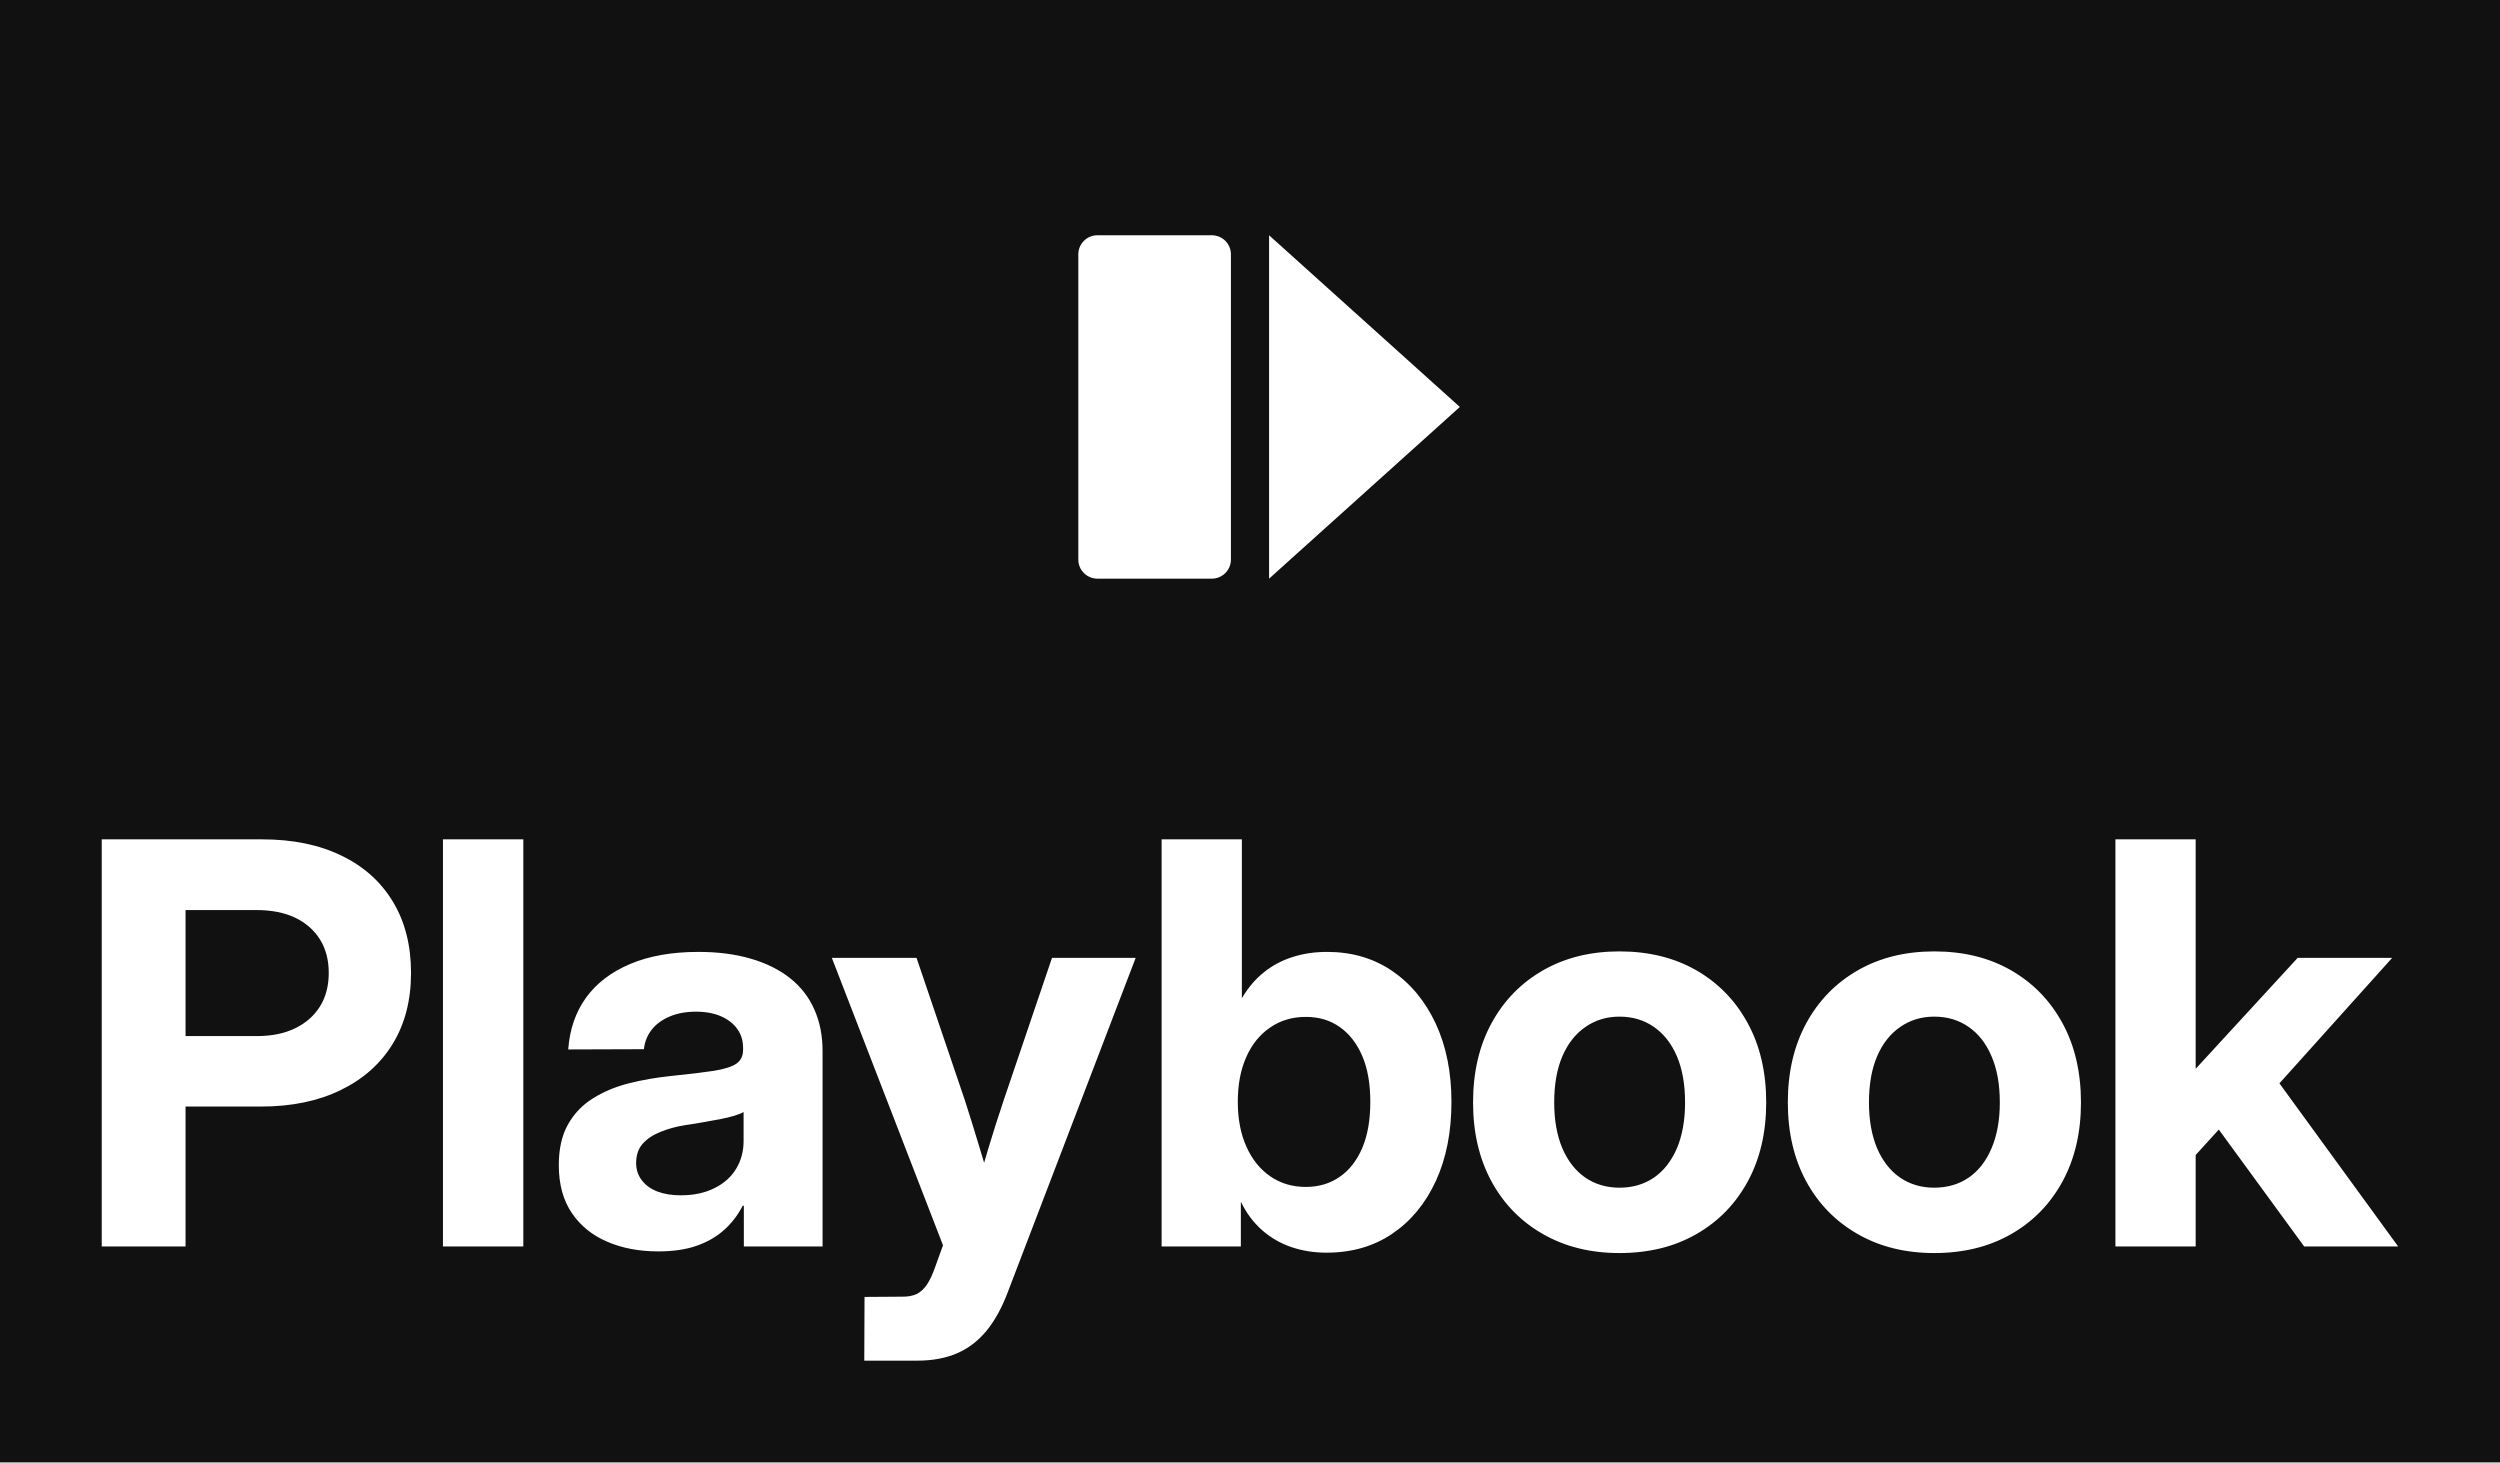
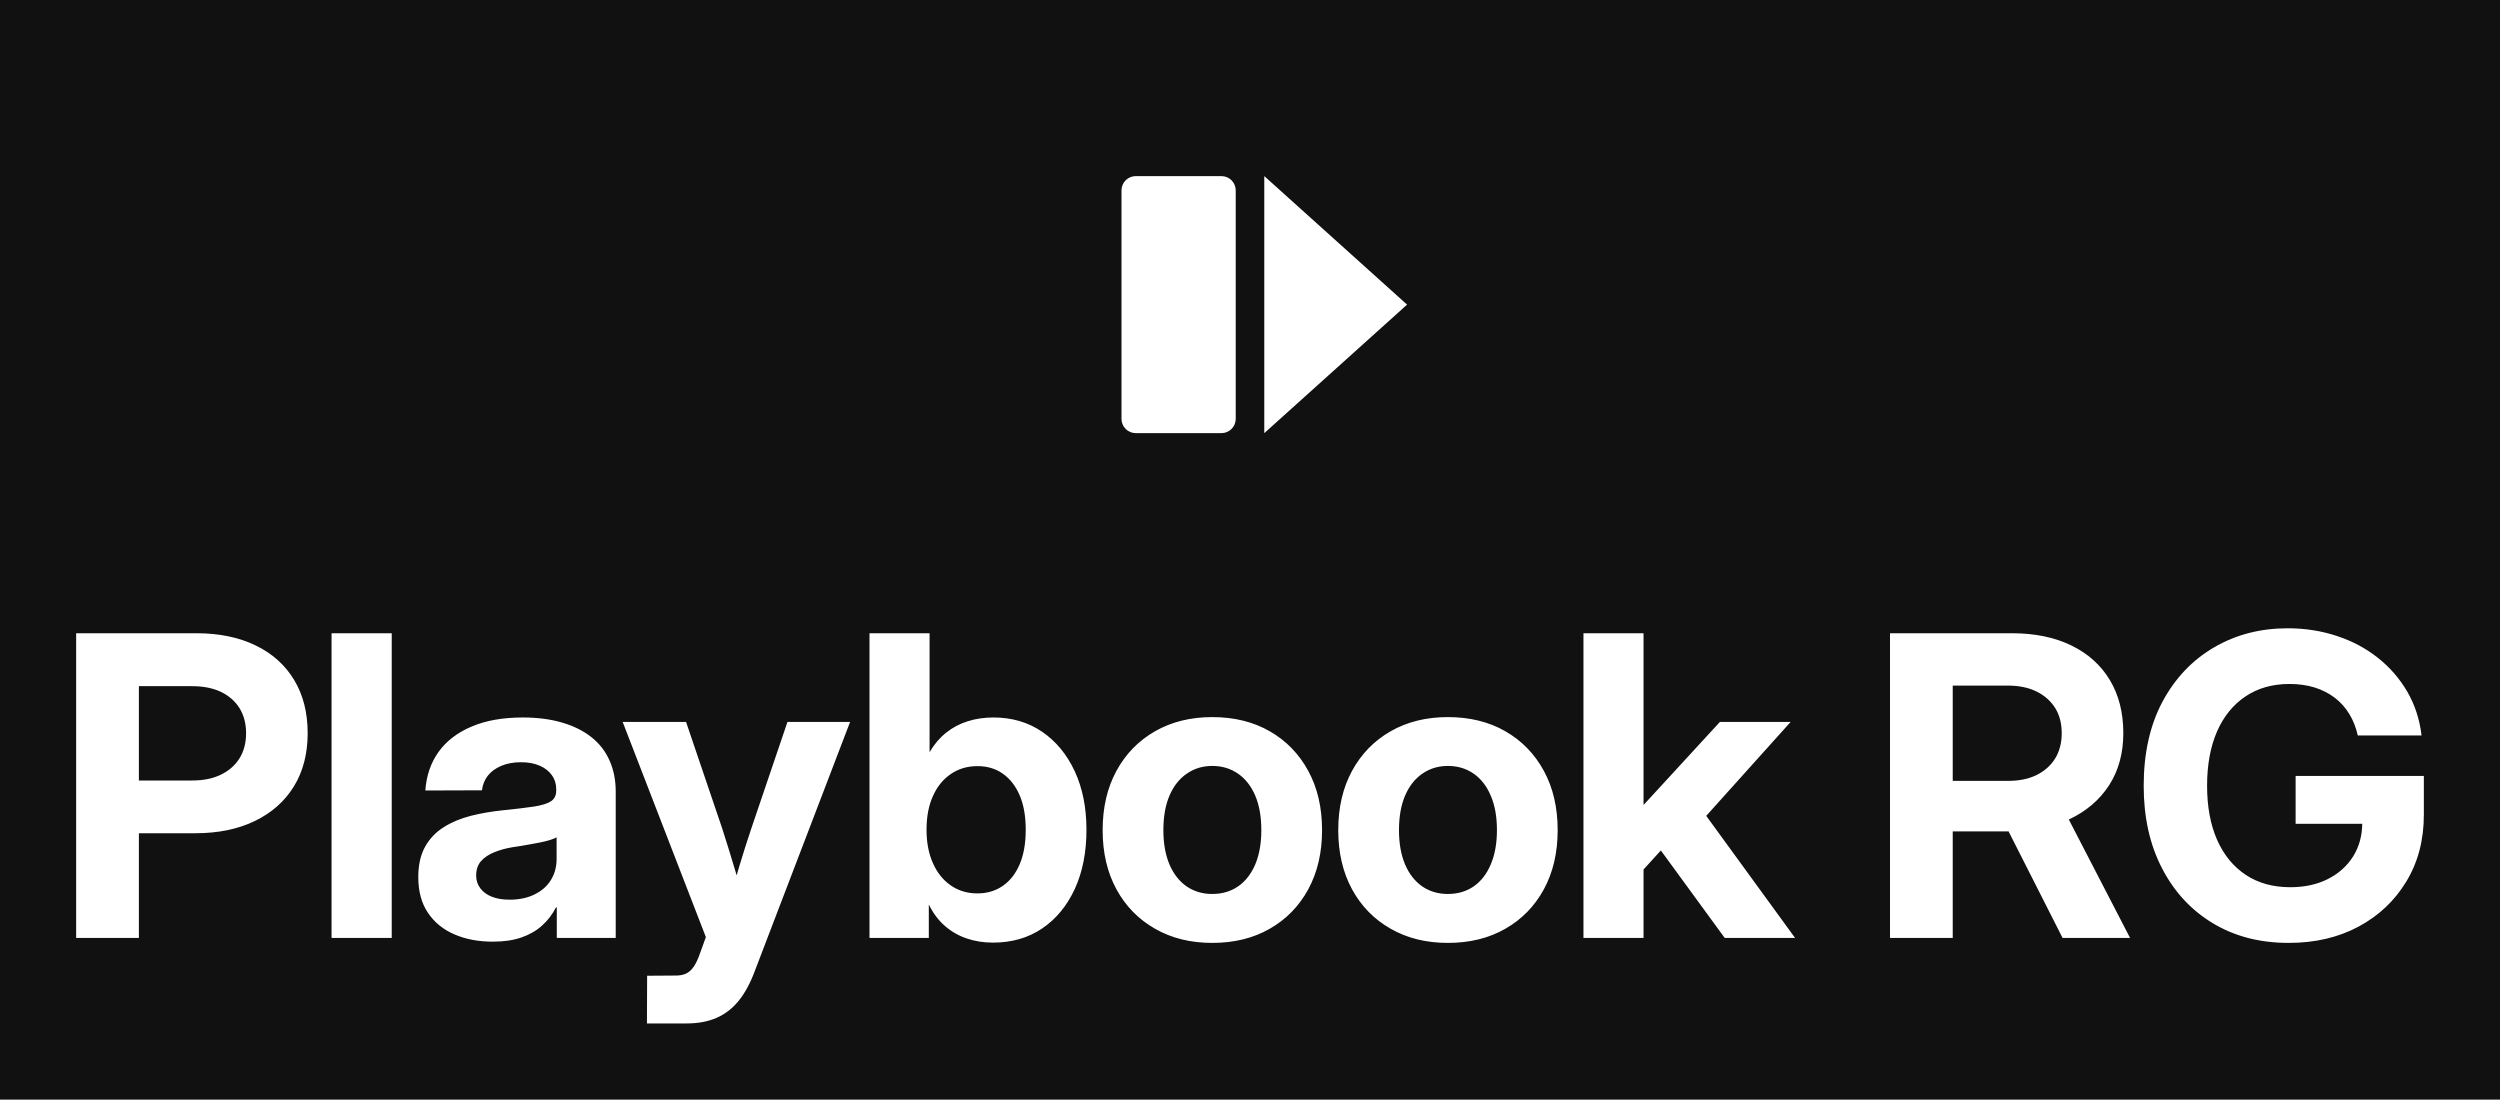
- <svg xmlns="http://www.w3.org/2000/svg" width="196.58" height="114.99" viewBox="0 0 196.58 114.99">
-   <rect width="196.58" height="114.99" fill="#111111" />
-   <g transform="translate(74.29 8) scale(0.75)">
+ <svg xmlns="http://www.w3.org/2000/svg" width="262.62" height="115.51" viewBox="0 0 262.62 115.51">
+   <rect width="262.62" height="115.51" fill="#111111" />
+   <g transform="translate(107.31 8) scale(0.75)">
    <rect x="14" y="14" width="16" height="36" rx="2" fill="#FFFFFF" />
    <polygon points="34,14 54,32 34,50" fill="#FFFFFF" />
  </g>
-   <path transform="translate(5.59 98.01)" d="M2.41 0L2.41 -32.01L15.02 -32.01Q18.63 -32.01 21.26 -30.73Q23.89 -29.46 25.31 -27.1Q26.73 -24.75 26.73 -21.51Q26.73 -18.28 25.29 -15.93Q23.85 -13.58 21.19 -12.29Q18.54 -11 14.93 -11L6.04 -11L6.04 -16.54L14.59 -16.54Q16.37 -16.54 17.63 -17.16Q18.88 -17.77 19.57 -18.87Q20.26 -19.98 20.26 -21.51Q20.26 -23.03 19.57 -24.14Q18.88 -25.24 17.62 -25.85Q16.35 -26.45 14.59 -26.45L9 -26.45L9 0ZM35.56 -32.01L35.56 0L29.24 0L29.24 -32.01ZM46.17 0.39Q43.92 0.39 42.16 -0.37Q40.4 -1.12 39.38 -2.62Q38.35 -4.12 38.35 -6.4Q38.35 -8.31 39.07 -9.59Q39.79 -10.87 41.03 -11.64Q42.26 -12.42 43.87 -12.83Q45.47 -13.23 47.23 -13.41Q49.31 -13.62 50.55 -13.81Q51.78 -14.01 52.31 -14.37Q52.84 -14.74 52.84 -15.47L52.84 -15.62Q52.84 -16.46 52.39 -17.09Q51.95 -17.72 51.12 -18.09Q50.28 -18.46 49.14 -18.46Q47.96 -18.46 47.07 -18.08Q46.17 -17.7 45.66 -17.05Q45.14 -16.39 45.04 -15.51L39.09 -15.49Q39.26 -17.85 40.49 -19.56Q41.73 -21.27 43.96 -22.21Q46.2 -23.16 49.33 -23.16Q51.65 -23.16 53.47 -22.62Q55.28 -22.09 56.54 -21.09Q57.8 -20.09 58.44 -18.64Q59.09 -17.19 59.09 -15.38L59.09 0L52.9 0L52.9 -3.2L52.81 -3.2Q52.23 -2.08 51.34 -1.29Q50.45 -0.49 49.18 -0.05Q47.92 0.39 46.17 0.39ZM47.94 -4.02Q49.46 -4.02 50.58 -4.58Q51.7 -5.13 52.29 -6.1Q52.88 -7.07 52.88 -8.29L52.88 -10.57Q52.62 -10.42 52.16 -10.28Q51.7 -10.14 51.09 -10.02Q50.49 -9.9 49.78 -9.78Q49.08 -9.65 48.3 -9.54Q47.23 -9.37 46.35 -9.01Q45.47 -8.66 44.95 -8.08Q44.43 -7.5 44.43 -6.55Q44.43 -5.78 44.88 -5.2Q45.32 -4.62 46.1 -4.32Q46.88 -4.02 47.94 -4.02ZM62.37 8.98L62.39 3.97L65.27 3.95Q66 3.97 66.49 3.74Q66.97 3.5 67.31 2.98Q67.66 2.45 67.96 1.57L68.56 -0.09L59.82 -22.69L66.48 -22.69L70.28 -11.49Q70.92 -9.5 71.52 -7.49Q72.13 -5.48 72.71 -3.46L70.92 -3.46Q71.46 -5.48 72.06 -7.49Q72.66 -9.5 73.33 -11.49L77.13 -22.69L83.71 -22.69L73.69 3.5Q72.99 5.39 72 6.61Q71.01 7.82 69.67 8.4Q68.32 8.98 66.56 8.98Q65.53 8.98 64.47 8.98Q63.4 8.98 62.37 8.98ZM98.72 0.49Q97.24 0.49 95.95 0.05Q94.66 -0.39 93.65 -1.28Q92.64 -2.17 92 -3.48L91.98 -3.48L91.98 0L85.75 0L85.75 -32.01L92.06 -32.01L92.06 -19.55L92.08 -19.55Q92.81 -20.78 93.81 -21.57Q94.81 -22.37 96.06 -22.76Q97.3 -23.16 98.77 -23.16Q101.67 -23.16 103.87 -21.67Q106.07 -20.17 107.31 -17.51Q108.54 -14.85 108.54 -11.37Q108.54 -7.82 107.32 -5.16Q106.09 -2.49 103.89 -1Q101.69 0.49 98.72 0.49ZM97.09 -4.68Q98.61 -4.68 99.75 -5.47Q100.89 -6.25 101.53 -7.75Q102.16 -9.24 102.16 -11.37Q102.16 -13.49 101.53 -14.97Q100.89 -16.46 99.76 -17.25Q98.64 -18.05 97.09 -18.05Q95.5 -18.05 94.29 -17.22Q93.07 -16.39 92.41 -14.9Q91.74 -13.41 91.74 -11.37Q91.74 -9.35 92.42 -7.84Q93.09 -6.34 94.3 -5.51Q95.5 -4.68 97.09 -4.68ZM121.75 0.52Q118.34 0.52 115.74 -0.97Q113.14 -2.45 111.69 -5.11Q110.24 -7.78 110.24 -11.32Q110.24 -14.89 111.69 -17.55Q113.14 -20.22 115.74 -21.71Q118.34 -23.2 121.75 -23.2Q125.21 -23.2 127.8 -21.71Q130.39 -20.22 131.84 -17.55Q133.29 -14.89 133.29 -11.32Q133.29 -7.78 131.84 -5.11Q130.39 -2.45 127.8 -0.97Q125.21 0.52 121.75 0.52ZM121.75 -4.62Q123.3 -4.62 124.46 -5.41Q125.62 -6.21 126.27 -7.72Q126.91 -9.24 126.91 -11.32Q126.91 -13.45 126.27 -14.95Q125.62 -16.46 124.46 -17.26Q123.3 -18.07 121.75 -18.07Q120.25 -18.07 119.08 -17.26Q117.91 -16.46 117.26 -14.95Q116.62 -13.45 116.62 -11.32Q116.62 -9.24 117.26 -7.72Q117.91 -6.21 119.07 -5.41Q120.23 -4.62 121.75 -4.62ZM146.5 0.52Q143.09 0.52 140.49 -0.97Q137.89 -2.45 136.44 -5.11Q134.99 -7.78 134.99 -11.32Q134.99 -14.89 136.44 -17.55Q137.89 -20.22 140.49 -21.71Q143.09 -23.2 146.5 -23.2Q149.96 -23.2 152.55 -21.71Q155.14 -20.22 156.59 -17.55Q158.04 -14.89 158.04 -11.32Q158.04 -7.78 156.59 -5.11Q155.14 -2.45 152.55 -0.97Q149.96 0.52 146.5 0.52ZM146.5 -4.62Q148.05 -4.62 149.21 -5.41Q150.37 -6.21 151.01 -7.72Q151.66 -9.24 151.66 -11.32Q151.66 -13.45 151.01 -14.95Q150.37 -16.46 149.21 -17.26Q148.05 -18.07 146.5 -18.07Q145 -18.07 143.83 -17.26Q142.66 -16.46 142.01 -14.95Q141.37 -13.45 141.37 -11.32Q141.37 -9.24 142.01 -7.72Q142.66 -6.21 143.82 -5.41Q144.98 -4.62 146.5 -4.62ZM166.46 -6.53L166.46 -14.01L167.1 -14.01L175.08 -22.69L182.51 -22.69L172.24 -11.26L170.76 -11.26ZM160.75 0L160.75 -32.01L167.06 -32.01L167.06 0ZM175.59 0L168.39 -9.86L172.58 -14.29L182.98 0Z" fill="#FFFFFF" />
+   <path transform="translate(5.59 98.53)" d="M2.41 0L2.41 -32.01L15.02 -32.01Q18.63 -32.01 21.26 -30.73Q23.89 -29.46 25.31 -27.1Q26.73 -24.75 26.73 -21.51Q26.73 -18.28 25.29 -15.93Q23.85 -13.58 21.19 -12.29Q18.54 -11 14.93 -11L6.04 -11L6.04 -16.54L14.59 -16.54Q16.37 -16.54 17.63 -17.16Q18.88 -17.77 19.57 -18.87Q20.26 -19.98 20.26 -21.51Q20.26 -23.03 19.57 -24.14Q18.88 -25.24 17.62 -25.85Q16.35 -26.45 14.59 -26.45L9 -26.45L9 0ZM35.56 -32.01L35.56 0L29.24 0L29.24 -32.01ZM46.17 0.39Q43.92 0.39 42.16 -0.37Q40.4 -1.12 39.38 -2.62Q38.35 -4.12 38.35 -6.4Q38.35 -8.31 39.07 -9.59Q39.79 -10.87 41.03 -11.64Q42.26 -12.42 43.87 -12.83Q45.47 -13.23 47.23 -13.41Q49.31 -13.62 50.55 -13.81Q51.78 -14.01 52.31 -14.37Q52.84 -14.74 52.84 -15.47L52.84 -15.62Q52.84 -16.46 52.39 -17.09Q51.95 -17.72 51.12 -18.09Q50.28 -18.46 49.14 -18.46Q47.96 -18.46 47.07 -18.08Q46.17 -17.7 45.66 -17.05Q45.14 -16.39 45.04 -15.51L39.09 -15.49Q39.26 -17.85 40.49 -19.56Q41.73 -21.27 43.96 -22.21Q46.2 -23.16 49.33 -23.16Q51.65 -23.16 53.47 -22.62Q55.28 -22.09 56.54 -21.09Q57.8 -20.09 58.44 -18.64Q59.09 -17.19 59.09 -15.38L59.09 0L52.9 0L52.9 -3.2L52.81 -3.2Q52.23 -2.08 51.34 -1.29Q50.45 -0.49 49.18 -0.05Q47.92 0.39 46.17 0.39ZM47.94 -4.02Q49.46 -4.02 50.58 -4.58Q51.7 -5.13 52.29 -6.1Q52.88 -7.07 52.88 -8.29L52.88 -10.57Q52.62 -10.42 52.16 -10.28Q51.7 -10.14 51.09 -10.02Q50.49 -9.9 49.78 -9.78Q49.08 -9.65 48.3 -9.54Q47.23 -9.37 46.35 -9.01Q45.47 -8.66 44.95 -8.08Q44.43 -7.5 44.43 -6.55Q44.43 -5.78 44.88 -5.2Q45.32 -4.62 46.1 -4.32Q46.88 -4.02 47.94 -4.02ZM62.37 8.98L62.39 3.97L65.27 3.95Q66 3.97 66.49 3.74Q66.97 3.5 67.31 2.98Q67.66 2.45 67.96 1.57L68.56 -0.09L59.82 -22.69L66.48 -22.69L70.28 -11.49Q70.92 -9.5 71.52 -7.49Q72.13 -5.48 72.71 -3.46L70.92 -3.46Q71.46 -5.48 72.06 -7.49Q72.66 -9.5 73.33 -11.49L77.13 -22.69L83.71 -22.69L73.69 3.5Q72.99 5.39 72 6.61Q71.01 7.82 69.67 8.4Q68.32 8.98 66.56 8.98Q65.53 8.98 64.47 8.98Q63.4 8.98 62.37 8.98ZM98.72 0.49Q97.24 0.49 95.95 0.05Q94.66 -0.39 93.65 -1.28Q92.64 -2.17 92 -3.48L91.98 -3.48L91.98 0L85.75 0L85.75 -32.01L92.06 -32.01L92.06 -19.55L92.08 -19.55Q92.81 -20.78 93.81 -21.57Q94.81 -22.37 96.06 -22.76Q97.3 -23.16 98.77 -23.16Q101.67 -23.16 103.87 -21.67Q106.07 -20.17 107.31 -17.51Q108.54 -14.85 108.54 -11.37Q108.54 -7.82 107.32 -5.16Q106.09 -2.49 103.89 -1Q101.69 0.49 98.72 0.49ZM97.09 -4.68Q98.61 -4.68 99.75 -5.47Q100.89 -6.25 101.53 -7.75Q102.16 -9.24 102.16 -11.37Q102.16 -13.49 101.53 -14.97Q100.89 -16.46 99.76 -17.25Q98.64 -18.05 97.09 -18.05Q95.5 -18.05 94.29 -17.22Q93.07 -16.39 92.41 -14.9Q91.74 -13.41 91.74 -11.37Q91.74 -9.35 92.42 -7.84Q93.09 -6.34 94.3 -5.51Q95.5 -4.68 97.09 -4.68ZM121.75 0.52Q118.34 0.52 115.74 -0.97Q113.14 -2.45 111.69 -5.11Q110.24 -7.78 110.24 -11.32Q110.24 -14.89 111.69 -17.55Q113.14 -20.22 115.74 -21.71Q118.34 -23.2 121.75 -23.2Q125.21 -23.2 127.8 -21.71Q130.39 -20.22 131.84 -17.55Q133.29 -14.89 133.29 -11.32Q133.29 -7.78 131.84 -5.11Q130.39 -2.45 127.8 -0.97Q125.21 0.52 121.75 0.52ZM121.75 -4.62Q123.3 -4.62 124.46 -5.41Q125.62 -6.21 126.27 -7.72Q126.91 -9.24 126.91 -11.32Q126.91 -13.45 126.27 -14.95Q125.62 -16.46 124.46 -17.26Q123.3 -18.07 121.75 -18.07Q120.25 -18.07 119.08 -17.26Q117.91 -16.46 117.26 -14.95Q116.62 -13.45 116.62 -11.32Q116.62 -9.24 117.26 -7.72Q117.91 -6.21 119.07 -5.41Q120.23 -4.62 121.75 -4.62ZM146.5 0.52Q143.09 0.52 140.49 -0.97Q137.89 -2.45 136.44 -5.11Q134.99 -7.78 134.99 -11.32Q134.99 -14.89 136.44 -17.55Q137.89 -20.22 140.49 -21.71Q143.09 -23.2 146.5 -23.2Q149.96 -23.2 152.55 -21.71Q155.14 -20.22 156.59 -17.55Q158.04 -14.89 158.04 -11.32Q158.04 -7.78 156.59 -5.11Q155.14 -2.45 152.55 -0.97Q149.96 0.52 146.5 0.52ZM146.5 -4.62Q148.05 -4.62 149.21 -5.41Q150.37 -6.21 151.01 -7.72Q151.66 -9.24 151.66 -11.32Q151.66 -13.45 151.01 -14.95Q150.37 -16.46 149.21 -17.26Q148.05 -18.07 146.5 -18.07Q145 -18.07 143.83 -17.26Q142.66 -16.46 142.01 -14.95Q141.37 -13.45 141.37 -11.32Q141.37 -9.24 142.01 -7.72Q142.66 -6.21 143.82 -5.41Q144.98 -4.62 146.5 -4.62ZM166.46 -6.53L166.46 -14.01L167.1 -14.01L175.08 -22.69L182.51 -22.69L172.24 -11.26L170.76 -11.26ZM160.75 0L160.75 -32.01L167.06 -32.01L167.06 0ZM175.59 0L168.39 -9.86L172.58 -14.29L182.98 0ZM192.95 0L192.95 -32.01L205.75 -32.01Q209.36 -32.01 211.99 -30.73Q214.62 -29.46 216.04 -27.1Q217.46 -24.75 217.46 -21.51Q217.46 -18.35 215.96 -16.03Q214.45 -13.71 211.75 -12.45Q209.04 -11.19 205.34 -11.19L196.88 -11.19L196.88 -16.5L205.34 -16.5Q207.11 -16.5 208.36 -17.12Q209.62 -17.75 210.31 -18.87Q210.99 -20 210.99 -21.51Q210.99 -23.05 210.3 -24.16Q209.6 -25.27 208.34 -25.89Q207.08 -26.51 205.32 -26.51L199.54 -26.51L199.54 0ZM211.08 0L203.75 -14.46L210.69 -14.46L218.17 0ZM234.83 0.52Q230.28 0.52 226.86 -1.55Q223.44 -3.61 221.52 -7.33Q219.6 -11.04 219.6 -15.98Q219.6 -21.12 221.58 -24.83Q223.57 -28.53 227 -30.53Q230.43 -32.53 234.72 -32.53Q237.47 -32.53 239.9 -31.72Q242.33 -30.92 244.21 -29.42Q246.09 -27.93 247.29 -25.87Q248.49 -23.8 248.79 -21.27L242.09 -21.27Q241.81 -22.52 241.21 -23.51Q240.61 -24.51 239.69 -25.22Q238.76 -25.93 237.56 -26.31Q236.36 -26.68 234.92 -26.68Q232.23 -26.68 230.29 -25.37Q228.34 -24.06 227.3 -21.68Q226.26 -19.29 226.26 -15.98Q226.26 -12.7 227.31 -10.31Q228.36 -7.93 230.32 -6.63Q232.27 -5.33 235 -5.33Q237.24 -5.33 238.93 -6.18Q240.63 -7.03 241.6 -8.56Q242.56 -10.1 242.56 -12.1L244.13 -11.99L235.56 -11.99L235.56 -17.02L249.03 -17.02L249.03 -12.93Q249.03 -8.96 247.19 -5.93Q245.36 -2.9 242.17 -1.19Q238.98 0.52 234.83 0.52Z" fill="#FFFFFF" />
</svg>
